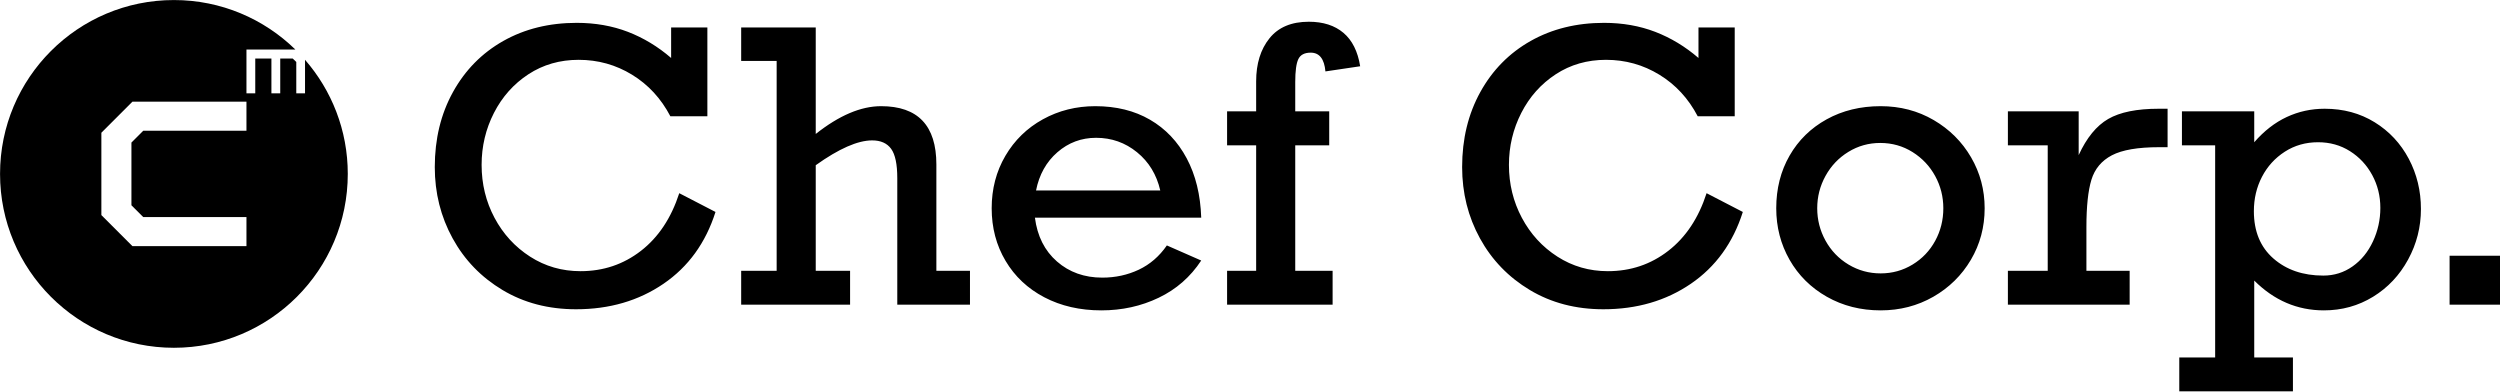
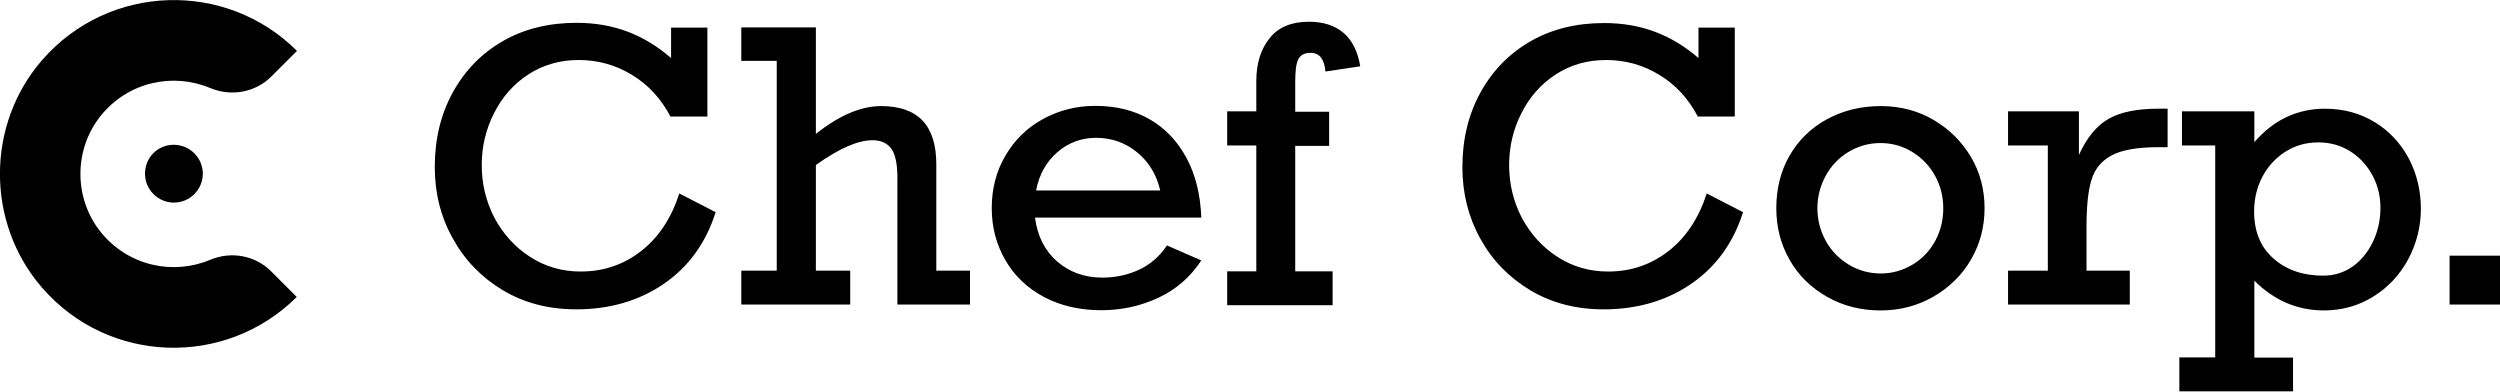
- <svg xmlns="http://www.w3.org/2000/svg" xmlns:xlink="http://www.w3.org/1999/xlink" width="115" height="18" version="1">
-   <defs>
-     <path d="M12.337,7.014 L7.59,7.014 L7.046,7.558 L7.046,10.443 L7.59,10.986 L12.337,10.986 L12.337,12.323 L7.092,12.323 L5.663,10.894 L5.663,7.106 L7.092,5.677 L12.337,5.677 L12.337,7.014 Z M15.031,5.293 L14.629,5.293 L14.629,3.85 L14.464,3.691 L13.891,3.691 L13.891,5.293 L13.485,5.293 L13.485,3.691 L12.742,3.691 L12.742,5.293 L12.337,5.293 L12.337,3.277 L14.585,3.277 C13.144,1.87 11.174,1.002 9,1.002 C4.583,1.002 1.002,4.583 1.002,9 C1.002,13.417 4.583,16.998 9,16.998 C13.417,16.998 16.998,13.417 16.998,9 C16.998,6.99 16.255,5.155 15.031,3.75 L15.031,5.293 Z" id="a" />
-   </defs>
-   <g fill="none" fill-rule="evenodd">
-     <path d="M36.872,9.667 L36.872,8.262 L38.539,8.262 L38.539,12.349 L36.837,12.349 C36.409,11.531 35.821,10.894 35.075,10.437 C34.328,9.98 33.509,9.752 32.617,9.752 C31.754,9.752 30.985,9.973 30.307,10.416 C29.63,10.859 29.102,11.451 28.722,12.193 C28.343,12.935 28.154,13.732 28.154,14.583 C28.154,15.463 28.352,16.276 28.748,17.02 C29.145,17.765 29.691,18.36 30.385,18.806 C31.08,19.252 31.853,19.474 32.704,19.474 C33.752,19.474 34.678,19.163 35.483,18.539 C36.287,17.916 36.875,17.032 37.246,15.887 L38.913,16.75 C38.461,18.171 37.664,19.273 36.52,20.054 C35.377,20.835 34.035,21.226 32.496,21.226 C31.228,21.226 30.102,20.931 29.118,20.342 C28.133,19.752 27.368,18.96 26.821,17.964 C26.274,16.968 26,15.875 26,14.685 C26,13.393 26.279,12.242 26.838,11.232 C27.397,10.223 28.168,9.44 29.152,8.884 C30.136,8.329 31.262,8.051 32.53,8.051 C33.381,8.051 34.166,8.189 34.884,8.465 C35.601,8.742 36.264,9.142 36.872,9.667 Z M46.529,11.884 C48.225,11.884 49.073,12.778 49.073,14.566 L49.073,19.457 L50.619,19.457 L50.619,21.014 L47.275,21.014 L47.275,15.193 C47.275,14.555 47.181,14.107 46.993,13.847 C46.805,13.588 46.514,13.458 46.12,13.458 C45.455,13.458 44.589,13.839 43.524,14.6 L43.524,19.457 L45.104,19.457 L45.104,21.014 L40.094,21.014 L40.094,19.457 L41.726,19.457 L41.726,9.802 L40.094,9.802 L40.094,8.262 L43.524,8.262 L43.524,13.162 C44.601,12.31 45.602,11.884 46.529,11.884 Z M61.256,17.012 L53.606,17.012 C53.716,17.864 54.055,18.536 54.622,19.03 C55.189,19.524 55.884,19.771 56.706,19.771 C57.308,19.771 57.867,19.649 58.382,19.407 C58.897,19.164 59.329,18.792 59.676,18.29 L61.256,18.984 C60.759,19.74 60.106,20.311 59.298,20.697 C58.491,21.084 57.612,21.277 56.663,21.277 C55.679,21.277 54.804,21.076 54.04,20.676 C53.276,20.275 52.681,19.717 52.256,19 C51.83,18.284 51.617,17.477 51.617,16.58 C51.617,15.689 51.827,14.885 52.247,14.169 C52.667,13.452 53.241,12.892 53.971,12.489 C54.7,12.086 55.505,11.884 56.385,11.884 C57.346,11.884 58.184,12.091 58.899,12.506 C59.614,12.921 60.177,13.513 60.588,14.283 C60.999,15.053 61.222,15.963 61.256,17.012 Z M56.42,13.339 C55.742,13.339 55.149,13.561 54.639,14.004 C54.13,14.447 53.803,15.032 53.658,15.76 L59.372,15.76 C59.204,15.032 58.848,14.447 58.304,14.004 C57.76,13.561 57.132,13.339 56.42,13.339 Z M68.568,10.048 L66.97,10.285 C66.918,9.709 66.693,9.422 66.293,9.422 C66.009,9.422 65.82,9.52 65.724,9.718 C65.629,9.915 65.581,10.268 65.581,10.776 L65.581,12.121 L67.144,12.121 L67.144,13.686 L65.581,13.686 L65.581,19.457 L67.3,19.457 L67.3,21.014 L62.446,21.014 L62.446,19.457 L63.783,19.457 L63.783,13.686 L62.446,13.686 L62.446,12.121 L63.783,12.121 L63.783,10.742 C63.783,9.929 63.988,9.269 64.396,8.762 C64.804,8.254 65.407,8 66.206,8 C66.866,8 67.397,8.171 67.8,8.512 C68.202,8.853 68.458,9.365 68.568,10.048 Z M84.13,9.667 L84.13,8.262 L85.797,8.262 L85.797,12.349 L84.095,12.349 C83.667,11.531 83.079,10.894 82.332,10.437 C81.585,9.98 80.766,9.752 79.875,9.752 C79.012,9.752 78.242,9.973 77.565,10.416 C76.887,10.859 76.359,11.451 75.98,12.193 C75.601,12.935 75.411,13.732 75.411,14.583 C75.411,15.463 75.609,16.276 76.006,17.02 C76.403,17.765 76.948,18.36 77.643,18.806 C78.338,19.252 79.11,19.474 79.961,19.474 C81.009,19.474 81.936,19.163 82.74,18.539 C83.545,17.916 84.133,17.032 84.503,15.887 L86.17,16.75 C85.719,18.171 84.921,19.273 83.778,20.054 C82.635,20.835 81.293,21.226 79.753,21.226 C78.485,21.226 77.359,20.931 76.375,20.342 C75.391,19.752 74.625,18.96 74.078,17.964 C73.531,16.968 73.258,15.875 73.258,14.685 C73.258,13.393 73.537,12.242 74.096,11.232 C74.654,10.223 75.426,9.44 76.41,8.884 C77.394,8.329 78.52,8.051 79.788,8.051 C80.639,8.051 81.423,8.189 82.141,8.465 C82.859,8.742 83.522,9.142 84.13,9.667 Z M97.294,16.58 C97.294,17.444 97.083,18.233 96.661,18.95 C96.238,19.666 95.662,20.233 94.932,20.651 C94.203,21.068 93.395,21.277 92.51,21.277 C91.595,21.277 90.77,21.068 90.035,20.651 C89.299,20.233 88.728,19.666 88.32,18.95 C87.912,18.233 87.707,17.444 87.707,16.58 C87.707,15.678 87.912,14.871 88.32,14.16 C88.728,13.449 89.297,12.892 90.026,12.489 C90.755,12.086 91.583,11.884 92.51,11.884 C93.407,11.884 94.22,12.097 94.95,12.523 C95.679,12.949 96.252,13.52 96.669,14.236 C97.086,14.953 97.294,15.734 97.294,16.58 Z M92.51,19.576 C93.042,19.576 93.531,19.441 93.977,19.17 C94.423,18.899 94.77,18.535 95.019,18.078 C95.268,17.621 95.393,17.122 95.393,16.58 C95.393,16.05 95.268,15.556 95.019,15.1 C94.77,14.643 94.423,14.275 93.977,13.995 C93.531,13.716 93.036,13.576 92.492,13.576 C91.96,13.576 91.47,13.713 91.025,13.987 C90.579,14.26 90.229,14.629 89.974,15.091 C89.719,15.554 89.592,16.05 89.592,16.58 C89.592,17.111 89.719,17.607 89.974,18.07 C90.229,18.532 90.582,18.899 91.033,19.17 C91.485,19.441 91.977,19.576 92.51,19.576 Z M101.975,17.444 L101.975,19.457 L103.964,19.457 L103.964,21.014 L98.363,21.014 L98.363,19.457 L100.195,19.457 L100.195,13.686 L98.363,13.686 L98.363,12.121 L101.619,12.121 L101.619,14.135 C101.984,13.339 102.437,12.785 102.978,12.472 C103.519,12.159 104.294,12.002 105.301,12.002 L105.709,12.002 L105.709,13.771 L105.318,13.771 C104.346,13.771 103.622,13.895 103.147,14.143 C102.673,14.392 102.359,14.767 102.205,15.269 C102.052,15.771 101.975,16.496 101.975,17.444 Z M117.363,16.614 C117.363,17.444 117.166,18.219 116.772,18.941 C116.379,19.663 115.842,20.233 115.161,20.651 C114.481,21.068 113.727,21.277 112.899,21.277 C111.678,21.277 110.61,20.82 109.695,19.906 L109.695,23.443 L111.475,23.443 L111.475,25 L106.247,25 L106.247,23.443 L107.897,23.443 L107.897,13.686 L106.369,13.686 L106.369,12.121 L109.695,12.121 L109.695,13.543 C110.147,13.024 110.644,12.637 111.189,12.383 C111.733,12.129 112.315,12.002 112.934,12.002 C113.797,12.002 114.564,12.21 115.235,12.624 C115.907,13.039 116.429,13.599 116.803,14.304 C117.176,15.009 117.363,15.779 117.363,16.614 Z M112.873,19.677 C113.371,19.677 113.82,19.536 114.219,19.254 C114.619,18.972 114.931,18.589 115.157,18.104 C115.383,17.618 115.496,17.105 115.496,16.563 C115.496,16.016 115.371,15.513 115.122,15.053 C114.873,14.593 114.532,14.227 114.098,13.953 C113.663,13.679 113.174,13.543 112.63,13.543 C112.063,13.543 111.553,13.688 111.102,13.978 C110.65,14.269 110.3,14.654 110.051,15.133 C109.802,15.613 109.678,16.14 109.678,16.716 C109.678,17.641 109.977,18.366 110.576,18.89 C111.176,19.415 111.941,19.677 112.873,19.677 Z M118.681,21.014 L118.681,18.764 L121,18.764 L121,21.014 L118.681,21.014 Z" fill="#000" transform="translate(-6 -7)" />
-     <use fill="#000" xlink:href="#a" transform="translate(-1 -1)" />
+ <svg xmlns="http://www.w3.org/2000/svg" version="1.1" id="Ebene_1" x="0px" y="0px" viewBox="0 0 115 18" style="enable-background:new 0 0 115 18;" xml:space="preserve">
+   <style type="text/css">
+ 	.st0{fill-rule:evenodd;clip-rule:evenodd;}
+ </style>
+   <g>
+     <path class="st0" d="M30.87,2.67v-1.4h1.67v4.09h-1.7c-0.43-0.82-1.02-1.46-1.76-1.91c-0.75-0.46-1.57-0.69-2.46-0.69   c-0.86,0-1.63,0.22-2.31,0.66c-0.68,0.44-1.21,1.04-1.58,1.78c-0.38,0.74-0.57,1.54-0.57,2.39c0,0.88,0.2,1.69,0.59,2.44   c0.4,0.74,0.94,1.34,1.64,1.79s1.47,0.67,2.32,0.67c1.05,0,1.97-0.31,2.78-0.94c0.8-0.62,1.39-1.51,1.76-2.65l1.67,0.86   c-0.45,1.42-1.25,2.52-2.39,3.3c-1.14,0.78-2.49,1.17-4.02,1.17c-1.27,0-2.39-0.29-3.38-0.88c-0.98-0.59-1.75-1.38-2.3-2.38   C20.27,9.97,20,8.88,20,7.68c0-1.29,0.28-2.44,0.84-3.45s1.33-1.79,2.31-2.35s2.11-0.83,3.38-0.83c0.85,0,1.64,0.14,2.35,0.41   S30.26,2.14,30.87,2.67z M40.53,4.88c1.7,0,2.54,0.89,2.54,2.68v4.89h1.55v1.56h-3.34V8.19c0-0.64-0.09-1.09-0.28-1.35   c-0.19-0.26-0.48-0.39-0.87-0.39c-0.67,0-1.53,0.38-2.6,1.14v4.86h1.58v1.56h-5.01v-1.56h1.63V2.8h-1.63V1.26h3.43v4.9   C38.6,5.31,39.6,4.88,40.53,4.88z M55.26,10.01h-7.65c0.11,0.85,0.45,1.52,1.02,2.02c0.57,0.49,1.26,0.74,2.08,0.74   c0.6,0,1.16-0.12,1.68-0.36c0.52-0.24,0.95-0.61,1.29-1.12l1.58,0.69c-0.5,0.76-1.15,1.33-1.96,1.71s-1.69,0.58-2.64,0.58   c-0.98,0-1.86-0.2-2.62-0.6c-0.76-0.4-1.36-0.96-1.78-1.68s-0.64-1.52-0.64-2.42c0-0.89,0.21-1.7,0.63-2.41   c0.42-0.72,0.99-1.28,1.72-1.68s1.53-0.61,2.41-0.61c0.96,0,1.8,0.21,2.51,0.62c0.71,0.41,1.28,1.01,1.69,1.78   C55,8.05,55.22,8.96,55.26,10.01z M50.42,6.34c-0.68,0-1.27,0.22-1.78,0.66c-0.51,0.44-0.84,1.03-0.98,1.76h5.71   C53.2,8.03,52.85,7.45,52.3,7C51.76,6.56,51.13,6.34,50.42,6.34z M62.57,3.05l-1.6,0.24c-0.05-0.58-0.28-0.86-0.68-0.86   c-0.28,0-0.47,0.1-0.57,0.3c-0.1,0.2-0.14,0.55-0.14,1.06v1.35h1.56v1.57h-1.56v5.77h1.72v1.56h-4.85v-1.56h1.34V6.69h-1.34V5.12   h1.34V3.74c0-0.81,0.2-1.47,0.61-1.98C58.8,1.25,59.41,1,60.21,1c0.66,0,1.19,0.17,1.59,0.51C62.2,1.85,62.46,2.37,62.57,3.05z    M78.13,2.67v-1.4h1.67v4.09h-1.7c-0.43-0.82-1.02-1.46-1.76-1.91c-0.75-0.46-1.57-0.69-2.46-0.69c-0.86,0-1.63,0.22-2.31,0.66   c-0.68,0.44-1.21,1.04-1.58,1.78c-0.38,0.74-0.57,1.54-0.57,2.39c0,0.88,0.2,1.69,0.59,2.44c0.4,0.74,0.94,1.34,1.64,1.79   s1.47,0.67,2.32,0.67c1.05,0,1.97-0.31,2.78-0.94c0.8-0.62,1.39-1.51,1.76-2.65l1.67,0.86c-0.45,1.42-1.25,2.52-2.39,3.3   c-1.14,0.78-2.49,1.17-4.02,1.17c-1.27,0-2.39-0.29-3.38-0.88c-0.98-0.59-1.75-1.38-2.3-2.38c-0.55-1-0.82-2.09-0.82-3.28   c0-1.29,0.28-2.44,0.84-3.45c0.56-1.01,1.33-1.79,2.31-2.35c0.98-0.56,2.11-0.83,3.38-0.83c0.85,0,1.64,0.14,2.35,0.41   C76.86,1.74,77.52,2.14,78.13,2.67z M91.29,9.58c0,0.86-0.21,1.65-0.63,2.37s-1,1.28-1.73,1.7c-0.73,0.42-1.54,0.63-2.42,0.63   c-0.91,0-1.74-0.21-2.47-0.63c-0.74-0.42-1.31-0.98-1.72-1.7s-0.61-1.51-0.61-2.37c0-0.9,0.2-1.71,0.61-2.42s0.98-1.27,1.71-1.67   s1.56-0.61,2.48-0.61c0.9,0,1.71,0.21,2.44,0.64s1.3,1,1.72,1.71C91.09,7.95,91.29,8.73,91.29,9.58z M86.51,12.58   c0.53,0,1.02-0.14,1.47-0.41c0.45-0.27,0.79-0.63,1.04-1.09c0.25-0.46,0.37-0.96,0.37-1.5c0-0.53-0.12-1.02-0.37-1.48   c-0.25-0.46-0.6-0.83-1.04-1.1c-0.45-0.28-0.94-0.42-1.48-0.42c-0.53,0-1.02,0.14-1.47,0.41c-0.45,0.27-0.8,0.64-1.05,1.1   c-0.25,0.46-0.38,0.96-0.38,1.49s0.13,1.03,0.38,1.49c0.25,0.46,0.61,0.83,1.06,1.1C85.48,12.44,85.98,12.58,86.51,12.58z    M95.98,10.44v2.01h1.99v1.56h-5.6v-1.56h1.83V6.69h-1.83V5.12h3.26v2.01c0.36-0.8,0.82-1.35,1.36-1.66C97.52,5.16,98.29,5,99.3,5   h0.41v1.77h-0.39c-0.97,0-1.7,0.12-2.17,0.37c-0.47,0.25-0.79,0.62-0.94,1.13C96.05,8.77,95.98,9.5,95.98,10.44z M111.36,9.61   c0,0.83-0.2,1.6-0.59,2.33c-0.39,0.72-0.93,1.29-1.61,1.71c-0.68,0.42-1.43,0.63-2.26,0.63c-1.22,0-2.29-0.46-3.2-1.37v3.54h1.78   V18h-5.23v-1.56h1.65V6.69h-1.53V5.12h3.33v1.42c0.45-0.52,0.95-0.91,1.49-1.16c0.54-0.25,1.13-0.38,1.75-0.38   c0.86,0,1.63,0.21,2.3,0.62c0.67,0.41,1.19,0.97,1.57,1.68C111.18,8.01,111.36,8.78,111.36,9.61z M106.87,12.68   c0.5,0,0.95-0.14,1.35-0.42c0.4-0.28,0.71-0.67,0.94-1.15c0.23-0.49,0.34-1,0.34-1.54c0-0.55-0.12-1.05-0.37-1.51   c-0.25-0.46-0.59-0.83-1.02-1.1s-0.92-0.41-1.47-0.41c-0.57,0-1.08,0.15-1.53,0.44c-0.45,0.29-0.8,0.68-1.05,1.16   s-0.37,1.01-0.37,1.58c0,0.93,0.3,1.65,0.9,2.17C105.18,12.42,105.94,12.68,106.87,12.68z M112.68,14.01v-2.25H115v2.25H112.68z" />
+   </g>
+   <g>
+     <path d="M9.67,11.95c-1.7,0.72-3.78,0.29-5.04-1.28c-1.24-1.55-1.24-3.79,0-5.34c1.26-1.57,3.33-2,5.04-1.28   c0.96,0.4,2.07,0.21,2.81-0.53l1.18-1.18C10.4-0.91,5.02-0.77,1.94,2.76c-2.59,2.98-2.59,7.5,0,10.48   c3.07,3.53,8.45,3.67,11.71,0.42l-1.18-1.18C11.73,11.74,10.63,11.55,9.67,11.95L9.67,11.95z" />
+     <path d="M6.67,7.99c0,0.73,0.6,1.33,1.33,1.33s1.33-0.6,1.33-1.33S8.73,6.66,7.99,6.66S6.67,7.25,6.67,7.99z" />
  </g>
</svg>
